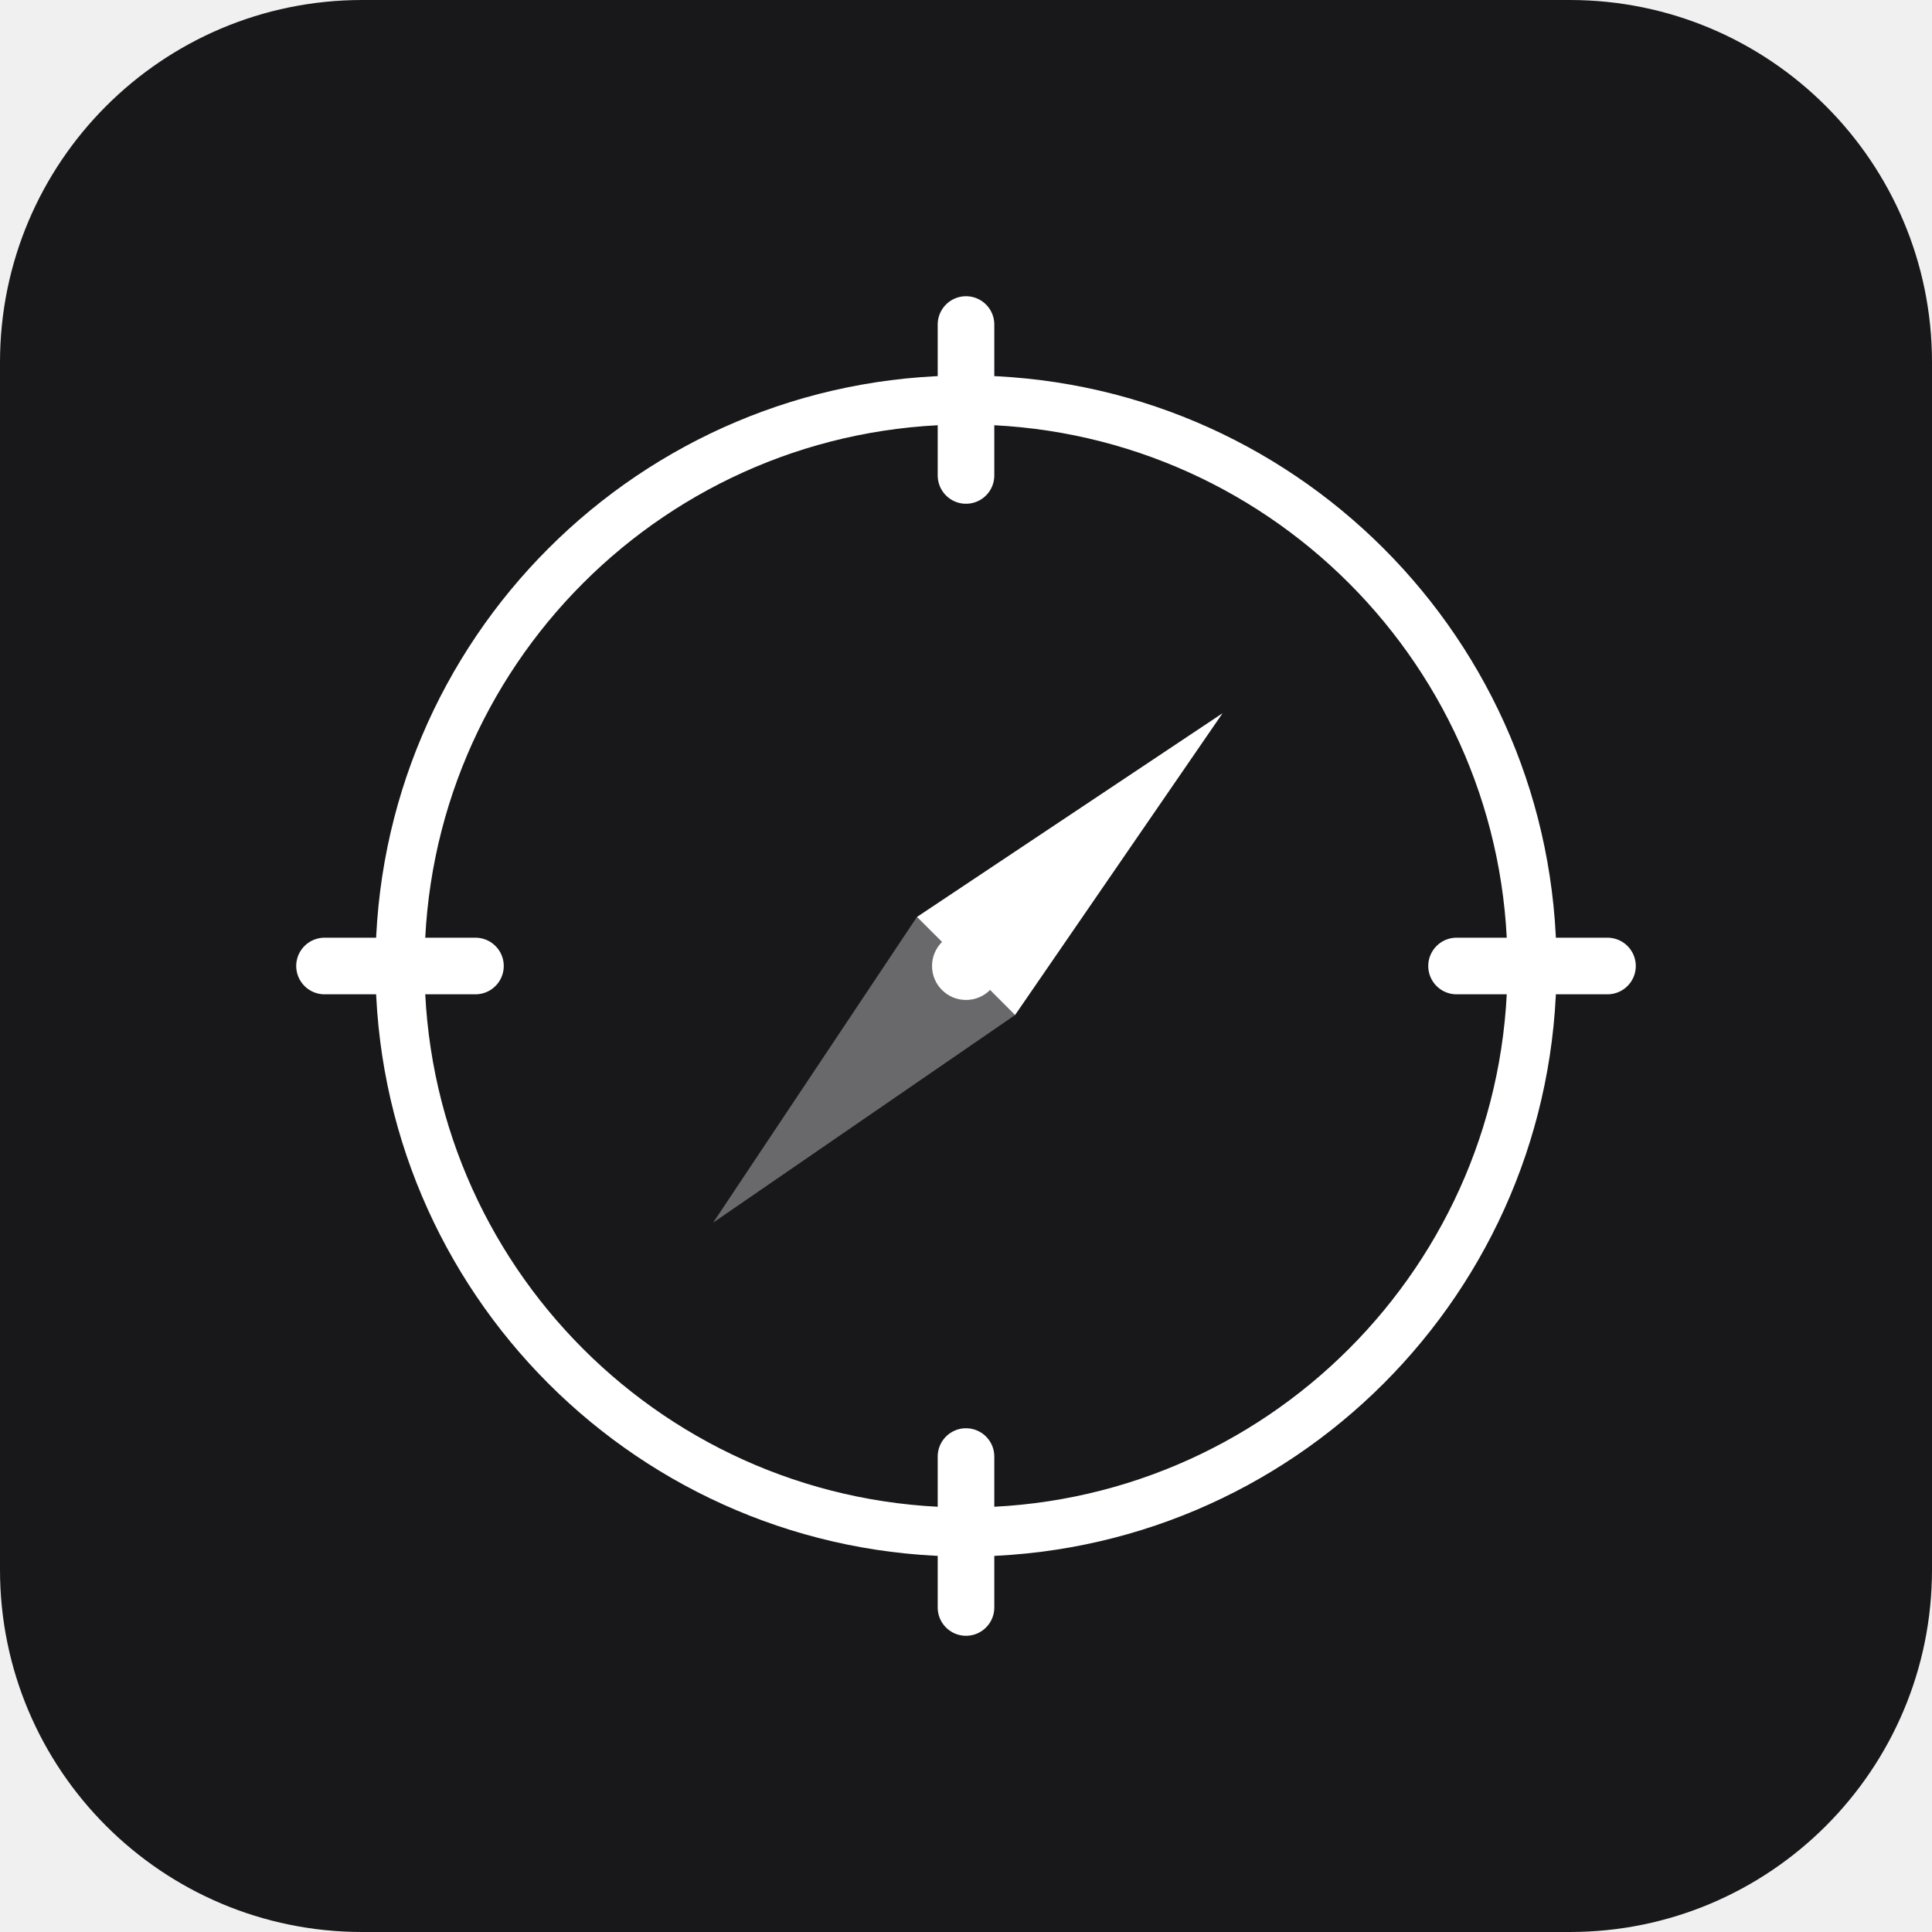
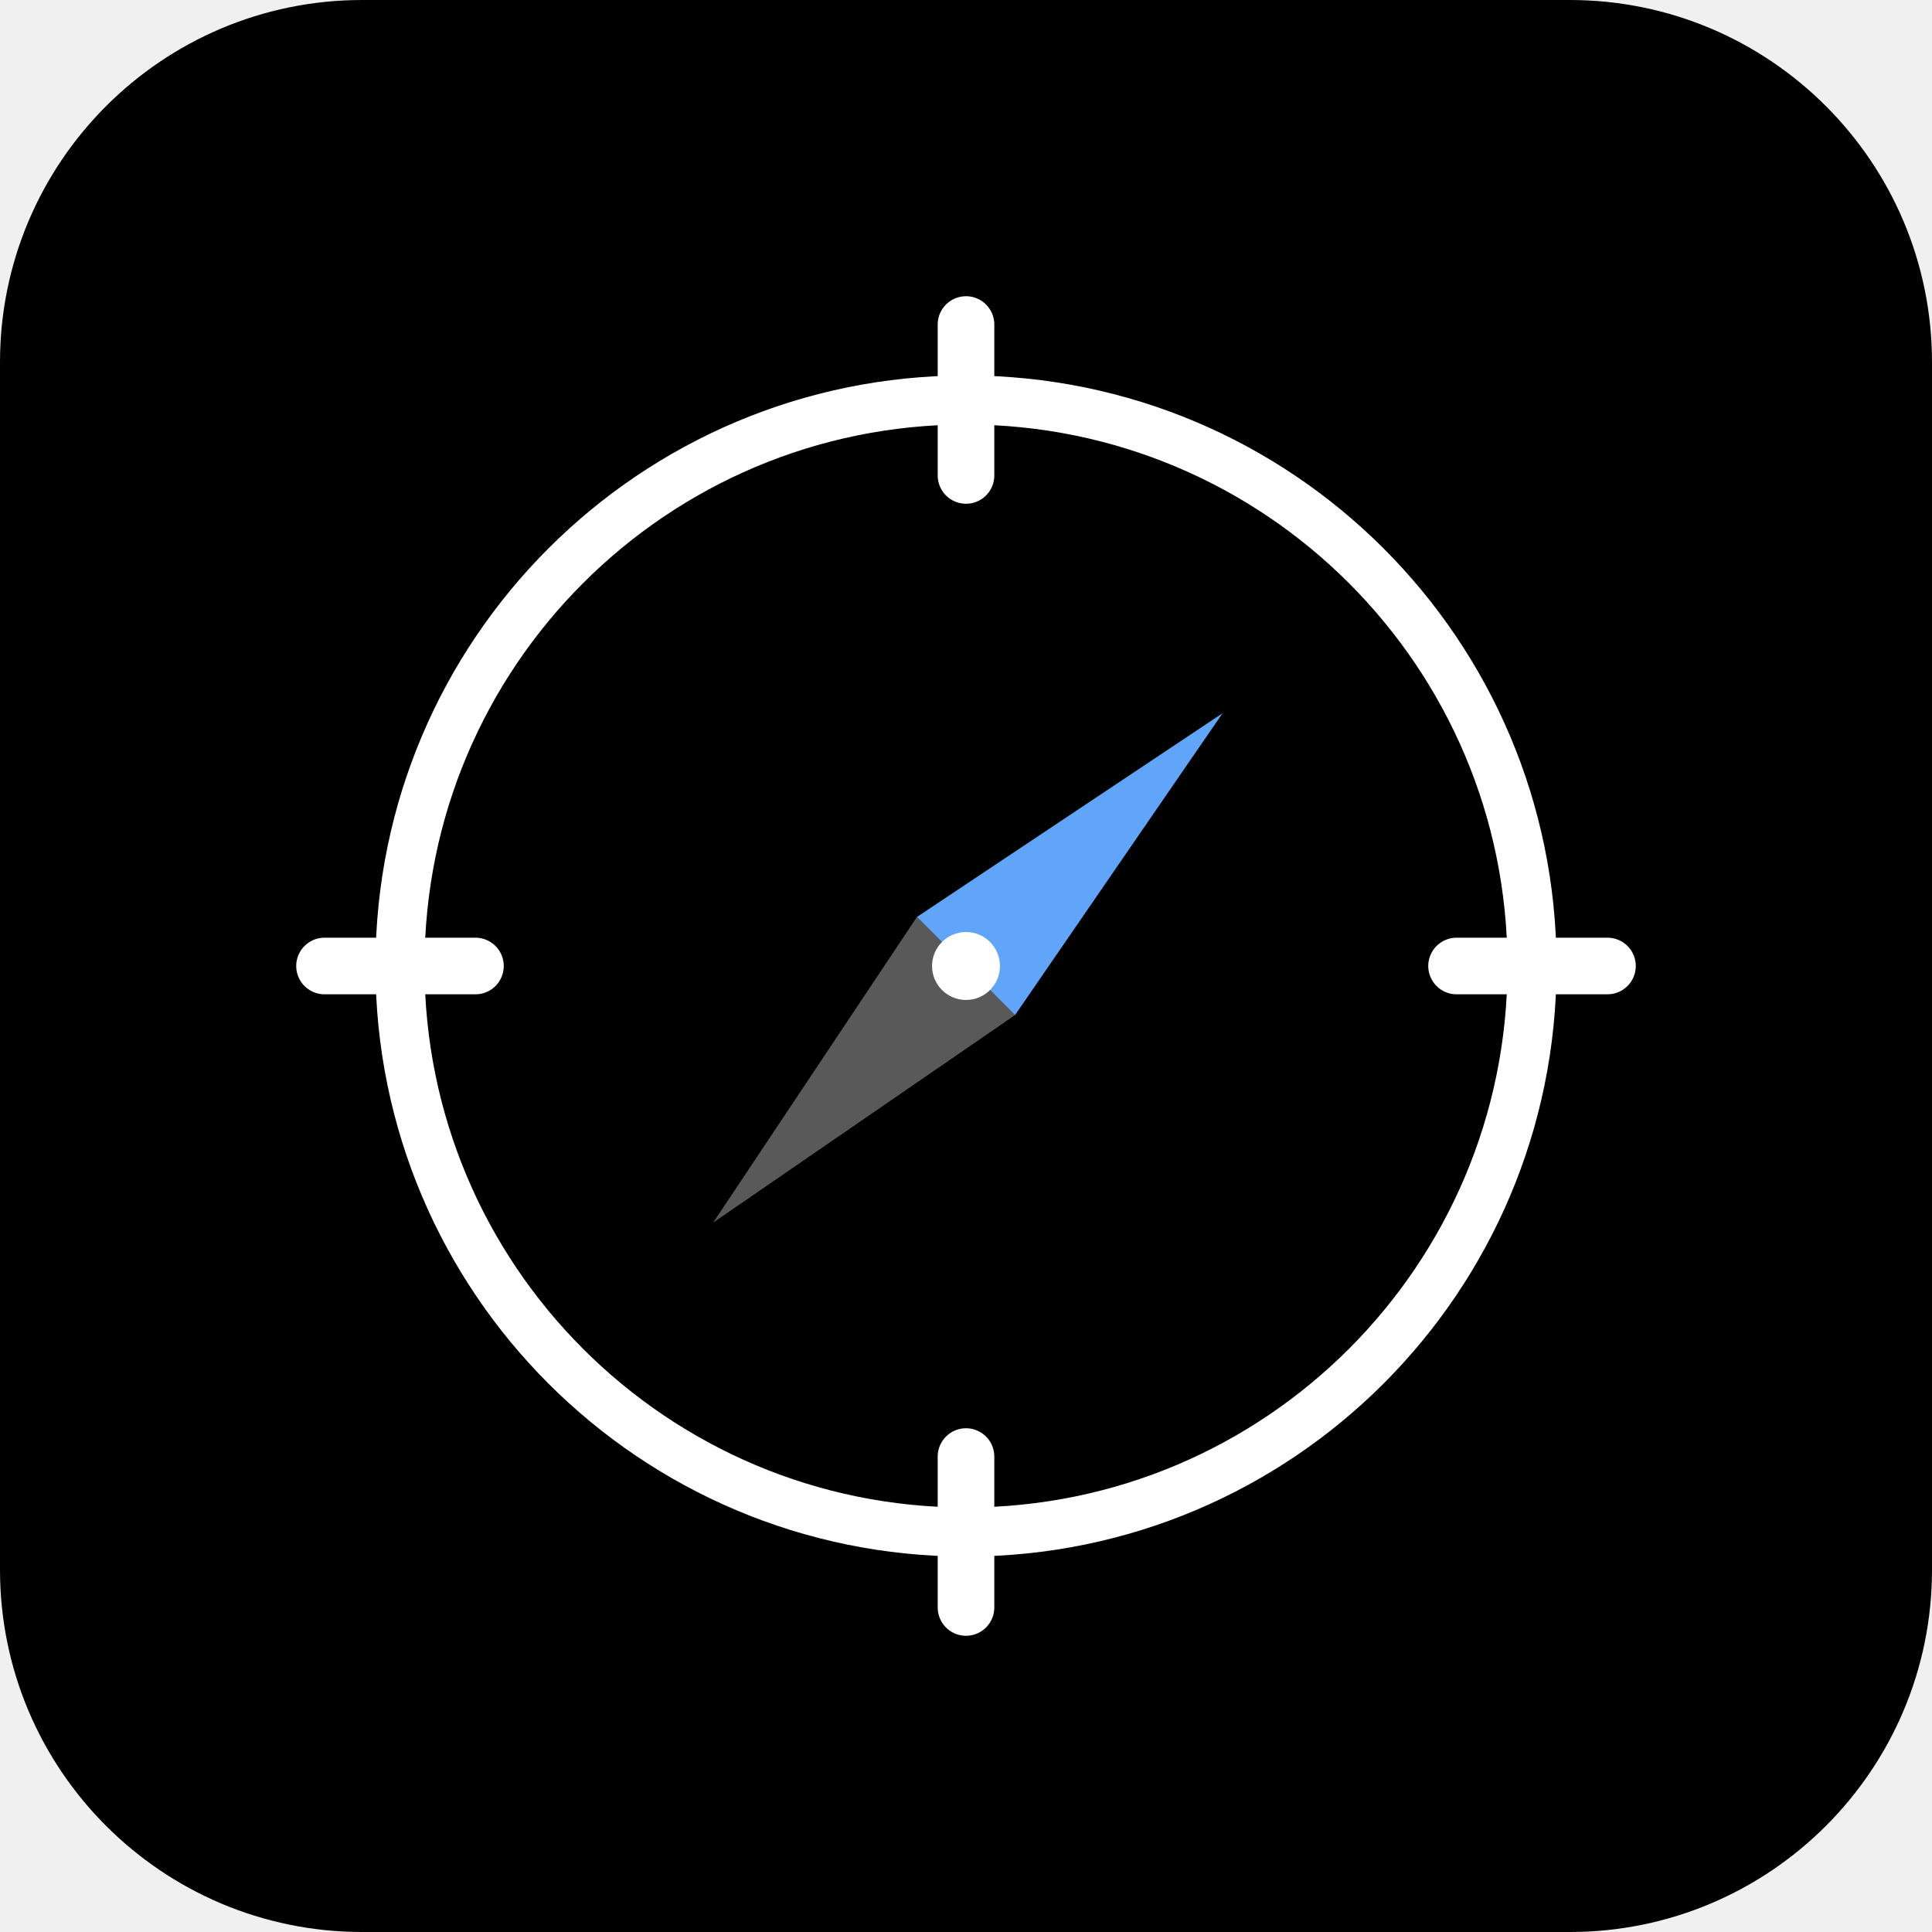
<svg xmlns="http://www.w3.org/2000/svg" viewBox="0 0 512 512">
-   <rect width="512" height="512" rx="96" fill="#18181b" />
+   <rect width="512" height="512" rx="96" fill="#000000" />
  <circle cx="256" cy="256" r="150" fill="none" stroke="white" stroke-width="13" />
  <line x1="256" y1="86" x2="256" y2="126" stroke="white" stroke-width="15" stroke-linecap="round" />
  <line x1="256" y1="386" x2="256" y2="426" stroke="white" stroke-width="15" stroke-linecap="round" />
  <line x1="386" y1="256" x2="426" y2="256" stroke="white" stroke-width="15" stroke-linecap="round" />
  <line x1="86" y1="256" x2="126" y2="256" stroke="white" stroke-width="15" stroke-linecap="round" />
-   <polygon points="324,189 269,269 243,243" fill="white" />
+   <polygon points="324,189 269,269 243,243" fill="#60a5fa" />
  <polygon points="189,324 269,269 243,243" fill="rgba(255,255,255,0.35)" />
  <circle cx="256" cy="256" r="9" fill="white" />
</svg>
